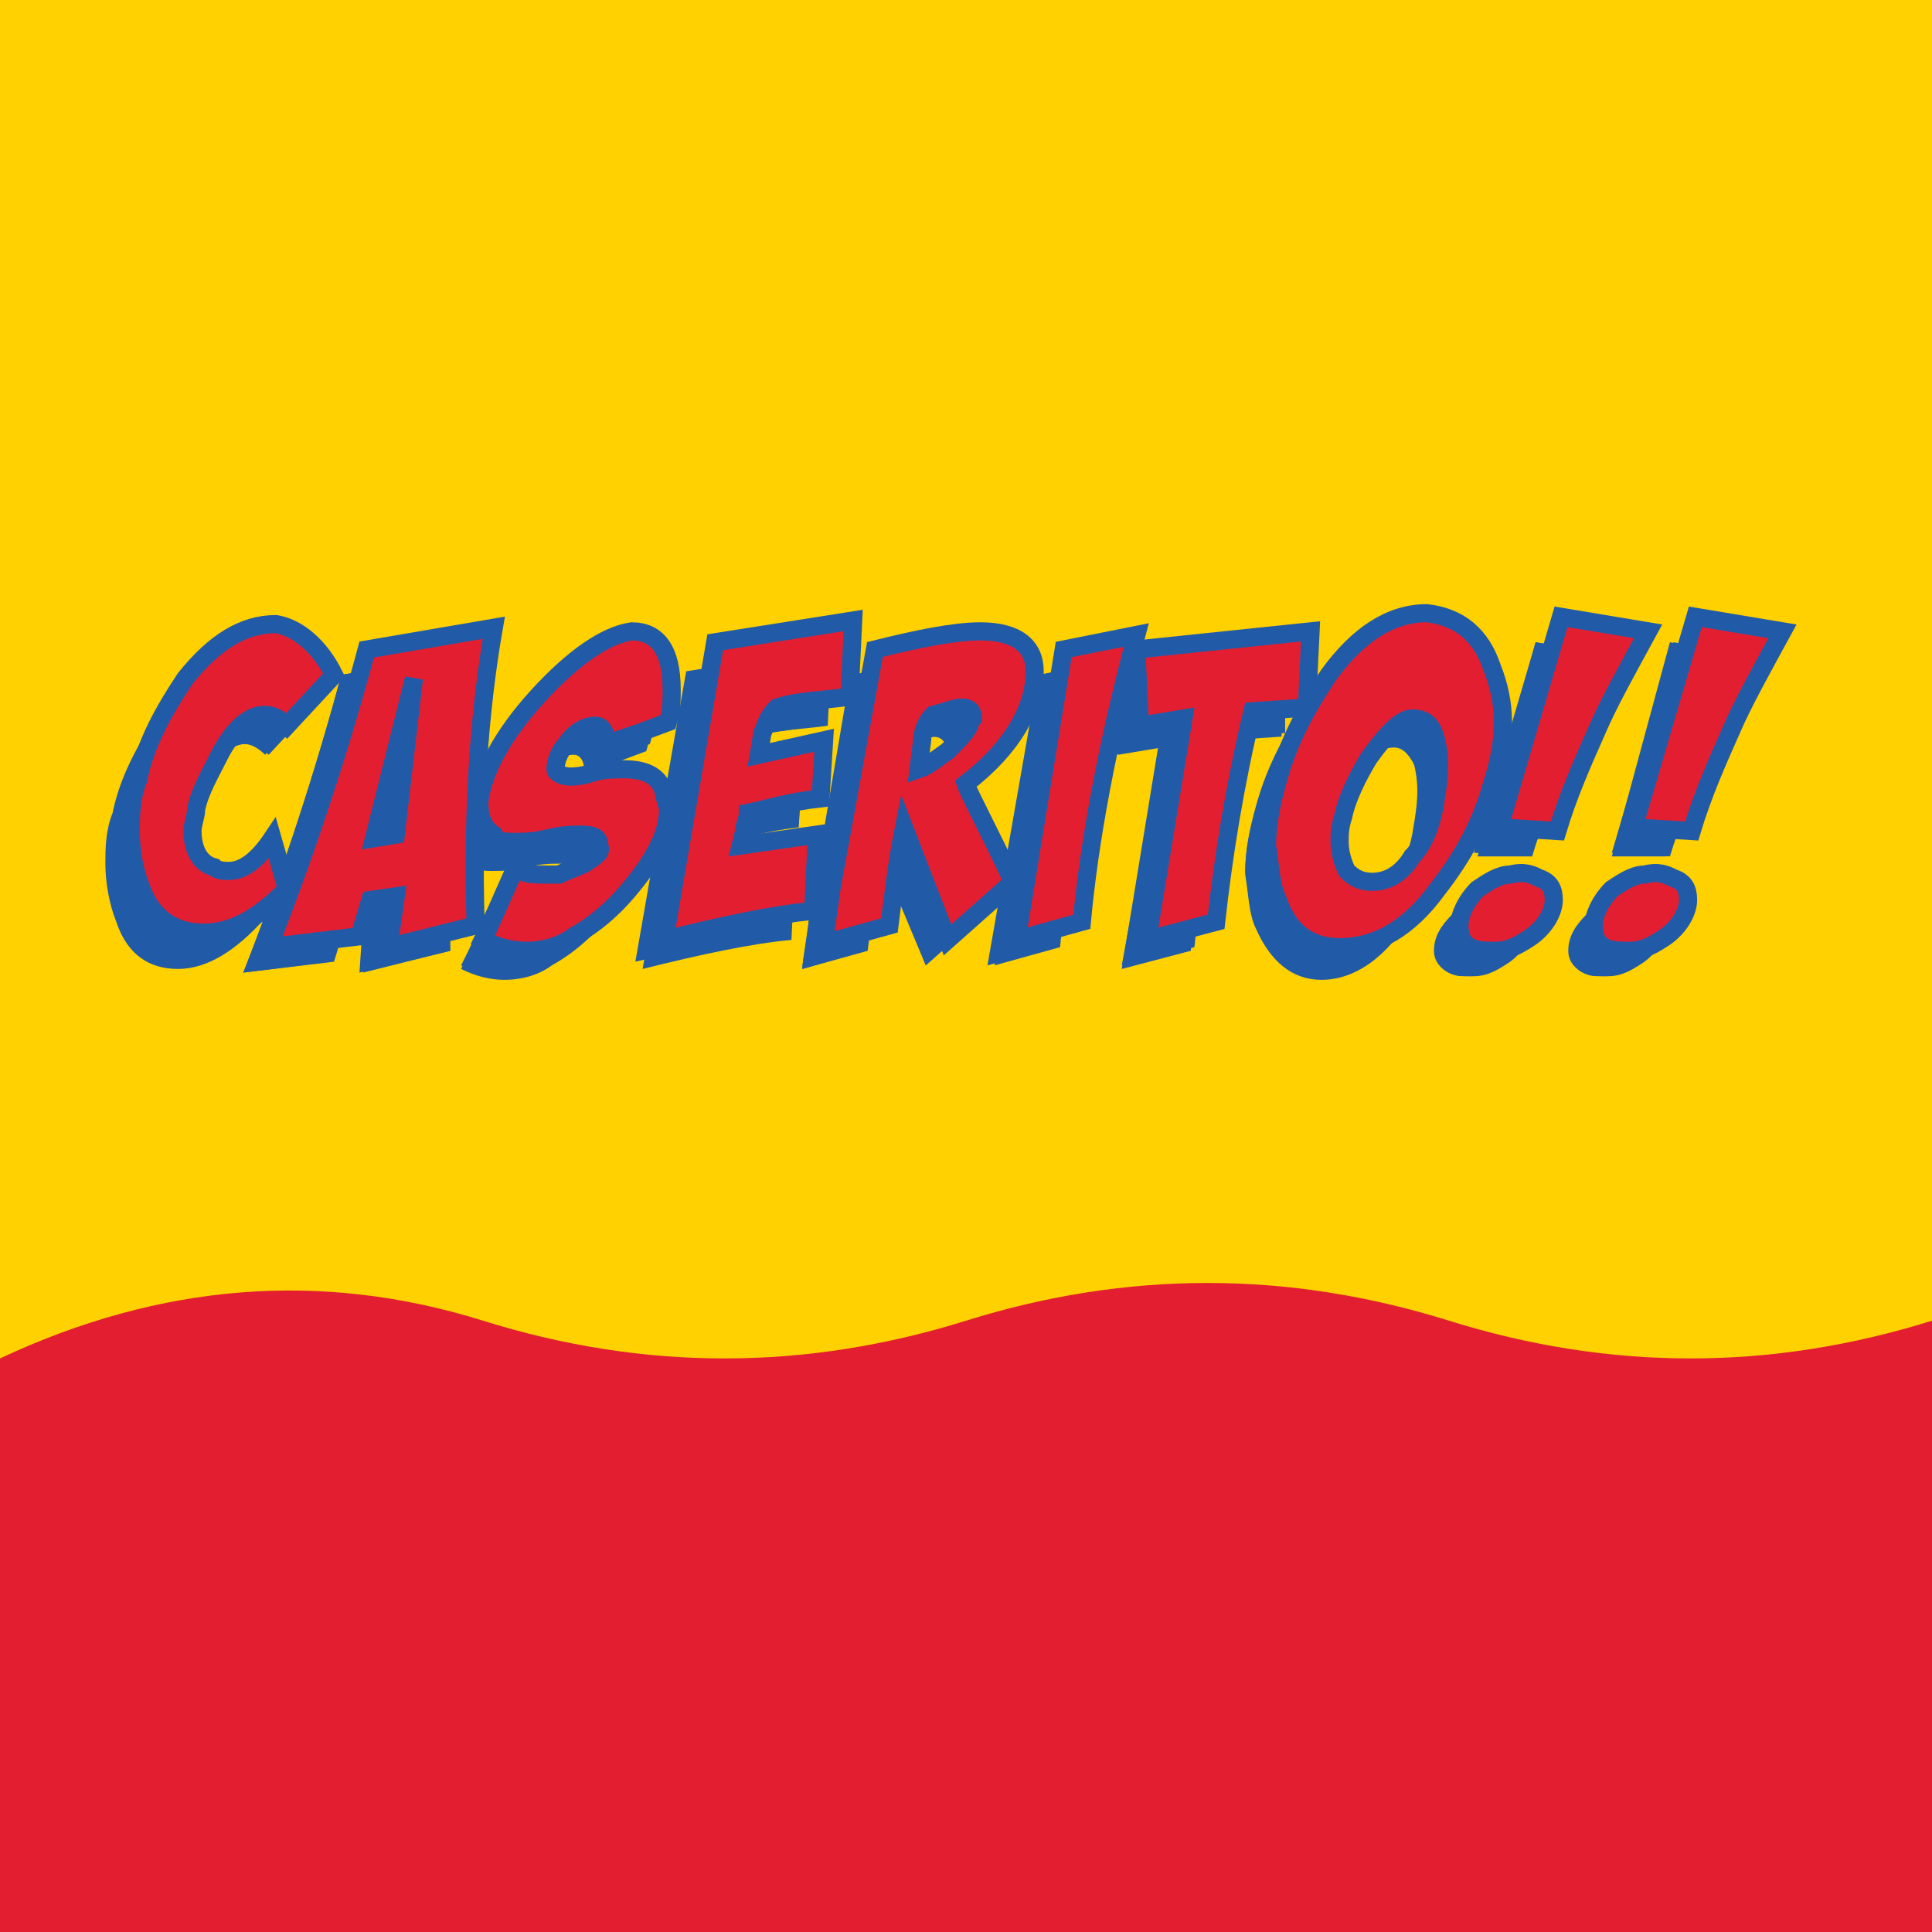
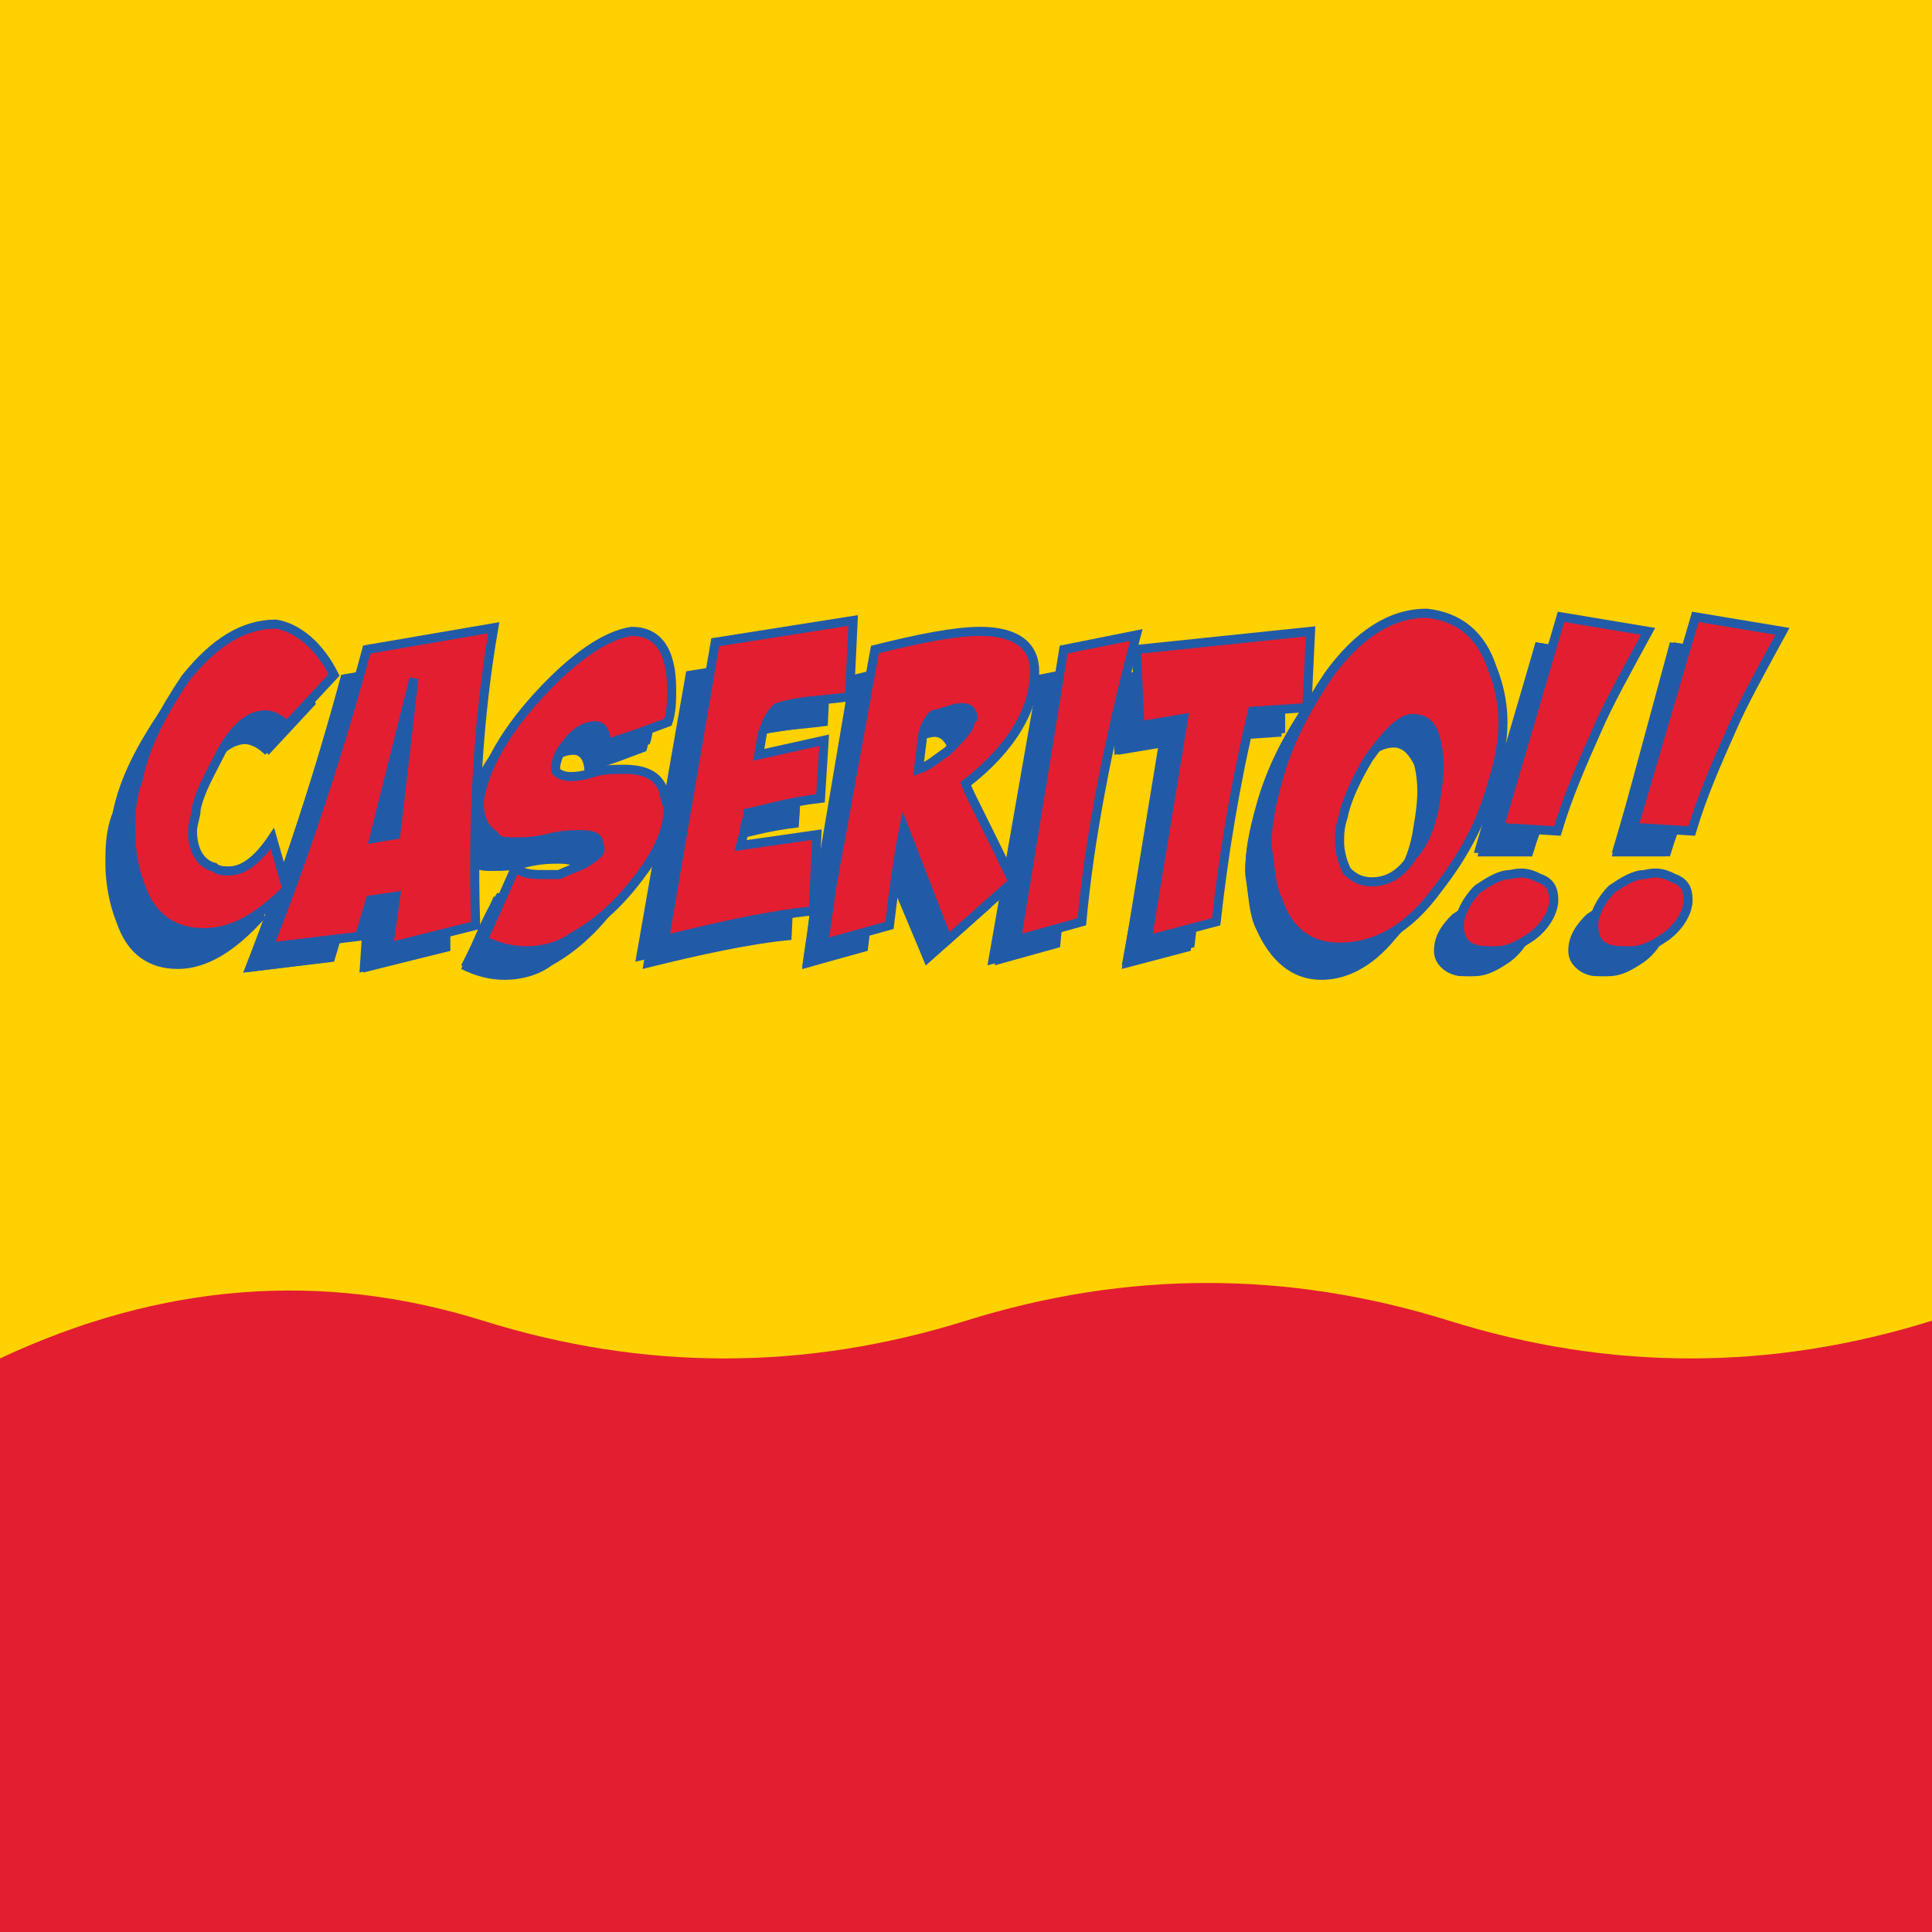
<svg xmlns="http://www.w3.org/2000/svg" viewBox="0 0 512 512">
  <rect width="512" height="512" fill="#FFD100" />
  <path d="M0 360 Q64 330 128 350 T256 350 T384 350 T512 350 V512 H0Z" fill="#E31E31" />
  <g transform="translate(26 150) scale(9.62) translate(-108.3 -245.2)">
    <path fill="#215BA8" d="M110.5,256.3c-0.8,0-1.4-0.4-1.7-1.3c-0.2-0.5-0.3-1.1-0.3-1.6c0-0.4,0-0.9,0.2-1.4c0.2-1,0.7-1.9,1.3-2.8 c0.8-1,1.6-1.5,2.5-1.5c0.8,0,1.4,0.4,1.8,1.3l-1.3,1.4c-0.2-0.2-0.4-0.3-0.6-0.3c-0.4,0-0.8,0.3-1.2,1c-0.3,0.6-0.6,1.1-0.7,1.6 c0,0.2-0.1,0.4-0.1,0.6c0,0.5,0.2,0.8,0.5,1c0.1,0.1,0.3,0.1,0.4,0.1c0.4,0,0.8-0.3,1.2-0.9l0.4,1.4 C112.1,255.8,111.3,256.3,110.5,256.3z" />
    <path fill="#215BA8" d="M114.2,249l-1.3,1.4c-0.2-0.2-0.4-0.3-0.6-0.3c-0.4,0-0.8,0.3-1.2,1c-0.3,0.6-0.6,1.1-0.7,1.6 c0,0.2-0.1,0.4-0.1,0.6c0,0.5,0.2,0.9,0.6,1c0.1,0.1,0.3,0.1,0.4,0.1c0.4,0,0.8-0.3,1.2-0.9l0.4,1.4c-0.8,0.8-1.5,1.2-2.3,1.2 c-0.8,0-1.4-0.4-1.7-1.2c-0.2-0.5-0.3-1-0.3-1.6c0-0.4,0-0.9,0.2-1.4c0.2-1,0.7-1.9,1.3-2.8c0.8-1,1.6-1.5,2.5-1.5 C113.2,247.7,113.8,248.1,114.2,249z" />
    <path fill="#215BA8" d="M112.3,256.4c1.1-2.8,2-5.6,2.7-8.2l3.5-0.6c-0.4,2.3-0.5,5-0.5,8.2l-2.5,0.6l0.1-1.5l-0.7,0.2l-0.2,1 L112.3,256.4L112.3,256.4z M115.3,253.5l0.5-0.1l0.4-3.9L115.3,253.5z" />
    <path fill="#215BA8" d="M112.3,256.4c1.1-2.8,2-5.6,2.7-8.2l3.5-0.6c-0.4,2.3-0.6,5-0.5,8.2l-2.4,0.6l0.2-1.4l-0.7,0.1l-0.3,1 L112.3,256.4z M115.9,253.4l0.5-4.3h0l-1.1,4.4L115.9,253.4z" />
    <path fill="#215BA8" d="M119.5,256.5c-0.4,0-0.8-0.1-1.2-0.3l0.2-0.4c0.2-0.4,0.4-1,0.8-1.6c0.3,0.1,0.5,0.2,0.8,0.2 c0.1,0,0.3,0,0.4,0c0.2-0.1,0.4-0.1,0.7-0.3c0.3-0.2,0.4-0.3,0.4-0.5c0-0.1,0-0.1,0-0.2c-0.1-0.1-0.2-0.1-0.4-0.1 c-0.2,0-0.5,0-0.9,0.1c-0.4,0.1-0.7,0.1-0.9,0.1c-0.3,0-0.5-0.1-0.7-0.2c-0.3-0.2-0.4-0.5-0.4-1c0.1-0.8,0.6-1.8,1.6-2.9 c1-1.1,1.9-1.7,2.6-1.8c0,0,0,0,0,0c0.7,0,1.1,0.5,1.1,1.6c0,0.3,0,0.6-0.1,0.9l-0.9,0.4l-0.9,0.3c0-0.4-0.1-0.5-0.3-0.5 c-0.3,0-0.5,0.2-0.8,0.5c-0.2,0.2-0.3,0.5-0.3,0.7c0,0.1,0.2,0.2,0.4,0.2c0.1,0,0.3,0,0.6-0.1c0.3-0.1,0.6-0.1,0.9-0.1 c0.7,0,1,0.2,1.1,0.7c0,0.2,0.1,0.3,0.1,0.4c0,0.5-0.2,1-0.6,1.6c-0.5,0.7-1.1,1.4-2,1.9C120.4,256.4,120,256.5,119.5,256.5z" />
    <path fill="#215BA8" d="M122.6,250.6l-0.9,0.3c0-0.3-0.1-0.5-0.3-0.5c-0.3,0-0.6,0.2-0.8,0.5c-0.2,0.2-0.3,0.5-0.3,0.7 c0,0.1,0.2,0.2,0.4,0.2c0.1,0,0.3,0,0.6-0.1c0.3-0.1,0.6-0.1,0.9-0.1c0.6,0,1,0.2,1.1,0.7c0,0.1,0.1,0.3,0.1,0.4 c0,0.5-0.2,1-0.6,1.6c-0.5,0.7-1.1,1.4-2,1.9c-0.4,0.3-0.9,0.4-1.3,0.4c-0.4,0-0.8-0.1-1.2-0.3c0.2-0.4,0.5-1.1,0.9-2 c0.2,0.2,0.5,0.2,0.8,0.2c0.1,0,0.3,0,0.4,0c0.2-0.1,0.5-0.2,0.7-0.3c0.3-0.2,0.5-0.3,0.4-0.5c0-0.2-0.1-0.3-0.5-0.3 c-0.2,0-0.5,0-0.9,0.1s-0.7,0.1-0.9,0.1c-0.3,0-0.5,0-0.6-0.2c-0.3-0.2-0.4-0.5-0.4-0.9c0.1-0.8,0.6-1.8,1.6-2.9 c1-1.1,1.9-1.7,2.6-1.8c0.7,0,1.1,0.5,1.1,1.6c0,0.3,0,0.6-0.1,0.9L122.6,250.6z" />
    <path fill="#215BA8" d="M124.5,248.1l3.8-0.6l-0.1,2.1c-0.8,0.1-1.4,0.2-2.1,0.3c0,0.2-0.1,0.4-0.1,0.6l-0.1,0.6l1.8-0.4l-0.1,1.6 c-0.9,0.2-1.6,0.3-2.1,0.4c0,0.1,0,0.3-0.1,0.4l-0.1,0.4l2.1-0.3l-0.1,2.1c-1.1,0.1-2.5,0.4-4.2,0.8l0,0L124.5,248.1z" />
    <path fill="#215BA8" d="M126,250.6l-0.1,0.6l1.8-0.4l-0.1,1.6c-0.9,0.1-1.5,0.3-2,0.4c0,0.2-0.1,0.3-0.1,0.5l-0.1,0.4l2.1-0.3 l-0.1,2.1c-1.1,0.1-2.5,0.4-4.1,0.8l1.4-8.2l3.8-0.6l-0.1,2.1c-0.7,0.1-1.4,0.1-2,0.3C126.1,250.2,126,250.4,126,250.6z" />
    <path fill="#215BA8" d="M127.7,256.3c0-0.2,0.1-0.6,0.2-1.5l1.1-6.5c1.2-0.4,2.2-0.6,2.9-0.6c0.6,0,1,0.1,1.3,0.4 c0.2,0.2,0.3,0.4,0.3,0.7c0,1-0.7,2.1-1.9,3.1c0.1,0.2,0.5,1.1,1.3,2.7l-1.8,1.6l-1.3-3.1c-0.1,1-0.3,1.9-0.4,2.7L127.7,256.3 L127.7,256.3z M131.3,249.9c-0.2,0-0.4,0.1-0.7,0.2c-0.1,0.2-0.1,0.5-0.2,0.8l-0.1,0.8c0.2-0.2,0.5-0.3,0.7-0.6 c0.3-0.3,0.5-0.5,0.6-0.7c0-0.1,0-0.1,0.1-0.2C131.6,250,131.5,249.9,131.3,249.9z" />
    <path fill="#215BA8" d="M129.1,248.2c1.2-0.3,2.2-0.5,2.9-0.5c1,0,1.5,0.4,1.5,1.1c0,1-0.6,2.1-1.9,3.1c0.1,0.3,0.6,1.2,1.3,2.7 l-1.8,1.6l-1.2-3.1c-0.2,1-0.3,1.9-0.4,2.7l-1.8,0.5c0-0.2,0.1-0.7,0.2-1.5L129.1,248.2z M130.3,250.8l-0.1,0.8 c0.3-0.1,0.5-0.3,0.8-0.5c0.3-0.3,0.5-0.5,0.6-0.7c0-0.1,0-0.1,0.1-0.2c0-0.2-0.1-0.3-0.3-0.3c-0.2,0-0.4,0.1-0.8,0.2 C130.5,250.3,130.4,250.5,130.3,250.8z" />
    <path fill="#215BA8" d="M134.2,248.2l2-0.4c-0.7,3.1-1.3,5.7-1.5,7.9l-1.9,0.5L134.2,248.2z" />
    <path fill="#215BA8" d="M134.3,248.2l2-0.4c-0.8,3-1.3,5.7-1.5,7.9l-1.8,0.5L134.3,248.2z" />
    <path fill="#215BA8" d="M137.6,250.2l-0.6,0.1l-0.6,0.1l-0.2-2.2l4.8-0.6l0,2.2l-1.5,0.1c-0.5,2.1-0.8,4-1,5.8l-2,0.5L137.6,250.2z" />
    <path fill="#215BA8" d="M141,247.8l-0.1,2.1l-1.5,0.1c-0.5,2.1-0.8,4-1,5.8l-1.9,0.5l1-6.1l-0.6,0.1l-0.6,0.1l-0.1-2.1L141,247.8z" />
    <path fill="#215BA8" d="M142,256.6c-0.8,0-1.4-0.5-1.8-1.4c-0.2-0.4-0.2-0.9-0.3-1.5c0-0.6,0.1-1.2,0.3-1.8c0.3-1.1,0.7-2,1.4-2.9 c0.8-1.1,1.8-1.7,2.7-1.7c0.8,0,1.4,0.4,1.7,1.4c0.2,0.5,0.3,1,0.3,1.5c0,0.5-0.1,1.1-0.3,1.7c-0.3,1.1-0.8,2-1.5,2.9 C143.8,256,142.9,256.6,142,256.6z M144,250.2c-0.4,0-0.8,0.3-1.2,1c-0.4,0.6-0.6,1.1-0.7,1.6c-0.1,0.3-0.1,0.5-0.1,0.7 c0,0.3,0.1,0.6,0.2,0.8c0.2,0.2,0.4,0.3,0.7,0.3c0.4,0,0.8-0.2,1.1-0.7c0.3-0.4,0.5-0.8,0.6-1.2c0.1-0.6,0.2-1.1,0.1-1.7 C144.5,250.5,144.3,250.2,144,250.2z" />
    <path fill="#215BA8" d="M146.1,248.7c0.2,0.5,0.3,1,0.3,1.5c0,0.5-0.1,1.1-0.3,1.7c-0.3,1.1-0.8,2-1.5,2.9c-0.8,1.1-1.7,1.6-2.7,1.6 c-0.8,0-1.4-0.4-1.7-1.3c-0.2-0.4-0.2-0.9-0.3-1.5c0-0.5,0.1-1.1,0.3-1.8c0.3-1.1,0.8-2,1.4-2.9c0.8-1.1,1.7-1.7,2.7-1.7 C145.2,247.4,145.7,247.8,146.1,248.7z M142.7,251.2c-0.3,0.5-0.6,1.1-0.7,1.6c-0.1,0.3-0.1,0.5-0.1,0.7c0,0.3,0.1,0.6,0.2,0.8 c0.2,0.2,0.4,0.3,0.7,0.3c0.4,0,0.8-0.2,1.1-0.7c0.3-0.3,0.5-0.8,0.6-1.3c0.1-0.6,0.2-1.1,0.1-1.7c-0.1-0.6-0.3-0.8-0.7-0.8 C143.5,250.2,143.1,250.5,142.7,251.2z" />
    <path fill="#215BA8" d="M146,256.5c-0.2,0-0.3,0-0.5-0.1c-0.2-0.1-0.4-0.3-0.4-0.6c0-0.4,0.2-0.7,0.5-1c0.3-0.2,0.6-0.4,1-0.4 c0.1,0,0.1,0,0.2,0c0.2,0,0.4,0,0.5,0.1c0.3,0.1,0.4,0.3,0.4,0.6c0,0.4-0.2,0.7-0.6,1c-0.3,0.2-0.6,0.4-1,0.4 C146.1,256.5,146.1,256.5,146,256.5z M146.3,253.2l1.6-5.9l2.4,0.4c-0.7,1.3-1.1,2.2-1.4,2.7c-0.4,0.9-0.8,1.8-1.1,2.8l0,0 L146.3,253.2z" />
    <path fill="#215BA8" d="M147.4,254.5c0.3,0.1,0.4,0.3,0.4,0.6c0,0.3-0.2,0.7-0.6,1c-0.3,0.2-0.6,0.4-1,0.4c-0.3,0-0.5,0-0.7-0.1 c-0.2-0.1-0.3-0.3-0.3-0.6c0-0.3,0.2-0.7,0.5-1c0.3-0.2,0.6-0.4,0.9-0.4C146.9,254.4,147.2,254.4,147.4,254.5z M147.9,247.3 l2.4,0.4c-0.6,1.1-1.1,2-1.4,2.7c-0.4,0.9-0.8,1.8-1.1,2.8l-1.6-0.1L147.9,247.3z" />
    <path fill="#215BA8" d="M149.7,256.5c-0.2,0-0.3,0-0.5-0.1c-0.2-0.1-0.4-0.3-0.4-0.6c0-0.4,0.2-0.7,0.5-1c0.3-0.2,0.6-0.4,1-0.4 c0.1,0,0.1,0,0.2,0c0.2,0,0.4,0,0.5,0.1c0.3,0.1,0.4,0.3,0.4,0.6c0,0.4-0.2,0.7-0.6,1c-0.3,0.2-0.6,0.4-1,0.4 C149.9,256.5,149.8,256.5,149.7,256.5z M150,253.2l1.6-5.9l2.4,0.4c-0.7,1.3-1.1,2.2-1.4,2.7c-0.4,0.9-0.8,1.9-1.1,2.8l0,0 L150,253.2z" />
    <path fill="#215BA8" d="M151.1,254.5c0.3,0.1,0.4,0.3,0.4,0.6c0,0.3-0.2,0.7-0.6,1c-0.3,0.2-0.6,0.4-1,0.4c-0.3,0-0.5,0-0.7-0.1 c-0.2-0.1-0.3-0.3-0.3-0.6c0-0.3,0.2-0.7,0.5-1c0.3-0.2,0.6-0.4,0.9-0.4C150.6,254.4,150.9,254.4,151.1,254.5z M151.7,247.3 l2.4,0.4c-0.6,1.1-1.1,2-1.4,2.7c-0.4,0.9-0.8,1.8-1.1,2.8l-1.6-0.1L151.7,247.3z" />
-     <path fill="#E31E31" stroke="#215BA8" stroke-width="0.5" stroke-miterlimit="10" d="M114.8,248.2l-1.3,1.4c-0.2-0.2-0.4-0.3-0.6-0.3c-0.4,0-0.8,0.3-1.2,1c-0.3,0.6-0.6,1.1-0.7,1.6 c0,0.2-0.1,0.4-0.1,0.6c0,0.5,0.2,0.9,0.6,1c0.1,0.1,0.3,0.1,0.4,0.1c0.4,0,0.8-0.3,1.2-0.9l0.4,1.4c-0.8,0.8-1.5,1.2-2.3,1.2 c-0.8,0-1.4-0.4-1.7-1.2c-0.2-0.5-0.3-1-0.3-1.6c0-0.4,0-0.9,0.2-1.4c0.2-1,0.7-1.9,1.3-2.8c0.8-1,1.6-1.5,2.5-1.5 C113.8,246.9,114.4,247.4,114.8,248.2z" />
-     <path fill="#E31E31" stroke="#215BA8" stroke-width="0.5" stroke-miterlimit="10" d="M113,255.7c1.1-2.8,2-5.6,2.7-8.2l3.5-0.6c-0.4,2.3-0.6,5-0.5,8.2l-2.4,0.6l0.2-1.4l-0.7,0.1l-0.3,1L113,255.7 z M116.5,252.6l0.5-4.3h0l-1.1,4.4L116.5,252.6z" />
-     <path fill="#E31E31" stroke="#215BA8" stroke-width="0.5" stroke-miterlimit="10" d="M123.2,249.8l-0.9,0.3c0-0.3-0.1-0.5-0.3-0.5c-0.3,0-0.6,0.2-0.8,0.5c-0.2,0.2-0.3,0.5-0.3,0.7 c0,0.1,0.2,0.2,0.4,0.2c0.1,0,0.3,0,0.6-0.1c0.3-0.1,0.6-0.1,0.9-0.1c0.6,0,1,0.2,1.1,0.7c0,0.1,0.1,0.3,0.1,0.4 c0,0.5-0.2,1-0.6,1.6c-0.5,0.7-1.1,1.4-2,1.9c-0.4,0.3-0.9,0.4-1.3,0.4c-0.4,0-0.8-0.1-1.2-0.3c0.2-0.4,0.5-1.1,0.9-2 c0.2,0.2,0.5,0.2,0.8,0.2c0.1,0,0.3,0,0.4,0c0.2-0.1,0.5-0.2,0.7-0.3c0.3-0.2,0.5-0.3,0.4-0.5c0-0.2-0.1-0.3-0.5-0.3 c-0.2,0-0.5,0-0.9,0.1s-0.7,0.1-0.9,0.1c-0.3,0-0.5,0-0.6-0.2c-0.3-0.2-0.4-0.5-0.4-0.9c0.1-0.8,0.6-1.8,1.6-2.9 c1-1.1,1.9-1.7,2.6-1.8c0.7,0,1.1,0.5,1.1,1.6c0,0.3,0,0.6-0.1,0.9L123.2,249.8z" />
-     <path fill="#E31E31" stroke="#215BA8" stroke-width="0.5" stroke-miterlimit="10" d="M126.6,249.8l-0.1,0.6l1.8-0.4l-0.1,1.6c-0.9,0.1-1.5,0.3-2,0.4c0,0.2-0.1,0.3-0.1,0.5l-0.1,0.4l2.1-0.3 l-0.1,2.1c-1.1,0.1-2.5,0.4-4.1,0.8l1.4-8.2l3.8-0.6l-0.1,2.1c-0.7,0.1-1.4,0.1-2,0.3C126.7,249.4,126.7,249.6,126.6,249.8z" />
-     <path fill="#E31E31" stroke="#215BA8" stroke-width="0.5" stroke-miterlimit="10" d="M129.7,247.5c1.2-0.3,2.2-0.5,2.9-0.5c1,0,1.5,0.4,1.5,1.1c0,1-0.6,2.1-1.9,3.1c0.1,0.3,0.6,1.2,1.3,2.7 l-1.8,1.6l-1.2-3.1c-0.2,1-0.3,1.9-0.4,2.7l-1.8,0.5c0-0.2,0.1-0.7,0.2-1.5L129.7,247.5z M131,250l-0.1,0.8 c0.3-0.1,0.5-0.3,0.8-0.5c0.3-0.3,0.5-0.5,0.6-0.7c0-0.1,0-0.1,0.1-0.2c0-0.2-0.1-0.3-0.3-0.3c-0.2,0-0.4,0.1-0.8,0.2 C131.1,249.5,131,249.8,131,250z" />
-     <path fill="#E31E31" stroke="#215BA8" stroke-width="0.5" stroke-miterlimit="10" d="M134.9,247.5l2-0.4c-0.8,3-1.3,5.7-1.5,7.9l-1.8,0.5L134.9,247.5z" />
-     <path fill="#E31E31" stroke="#215BA8" stroke-width="0.5" stroke-miterlimit="10" d="M141.7,247l-0.1,2.1l-1.5,0.1c-0.5,2.1-0.8,4-1,5.8l-1.9,0.5l1-6.1l-0.6,0.1l-0.6,0.1l-0.1-2.1L141.7,247z" />
-     <path fill="#E31E31" stroke="#215BA8" stroke-width="0.5" stroke-miterlimit="10" d="M146.7,248c0.2,0.5,0.3,1,0.3,1.5c0,0.5-0.1,1.1-0.3,1.7c-0.3,1.1-0.8,2-1.5,2.9c-0.8,1.1-1.7,1.6-2.7,1.6 c-0.8,0-1.4-0.4-1.7-1.3c-0.2-0.4-0.2-0.9-0.3-1.5c0-0.5,0.1-1.1,0.3-1.8c0.3-1.1,0.8-2,1.4-2.9c0.8-1.1,1.7-1.7,2.7-1.7 C145.8,246.6,146.4,247.1,146.7,248z M143.3,250.5c-0.3,0.5-0.6,1.1-0.7,1.6c-0.1,0.3-0.1,0.5-0.1,0.7c0,0.3,0.1,0.6,0.2,0.8 c0.2,0.2,0.4,0.3,0.7,0.3c0.4,0,0.8-0.2,1.1-0.7c0.3-0.3,0.5-0.8,0.6-1.3c0.1-0.6,0.2-1.1,0.1-1.7c-0.1-0.6-0.3-0.8-0.7-0.8 C144.2,249.4,143.8,249.8,143.3,250.5z" />
-     <path fill="#E31E31" stroke="#215BA8" stroke-width="0.5" stroke-miterlimit="10" d="M148,253.8c0.3,0.1,0.4,0.3,0.4,0.6c0,0.3-0.2,0.7-0.6,1c-0.3,0.2-0.6,0.4-1,0.4c-0.3,0-0.5,0-0.7-0.1 c-0.2-0.1-0.3-0.3-0.3-0.6c0-0.3,0.2-0.7,0.5-1c0.3-0.2,0.6-0.4,0.9-0.4C147.6,253.6,147.8,253.7,148,253.8z M148.6,246.6l2.4,0.4 c-0.6,1.1-1.1,2-1.4,2.7c-0.4,0.9-0.8,1.8-1.1,2.8l-1.6-0.1L148.6,246.6z" />
-     <path fill="#E31E31" stroke="#215BA8" stroke-width="0.5" stroke-miterlimit="10" d="M151.7,253.8c0.3,0.1,0.4,0.3,0.4,0.6c0,0.3-0.2,0.7-0.6,1c-0.3,0.2-0.6,0.4-1,0.4c-0.3,0-0.5,0-0.7-0.1 c-0.2-0.1-0.3-0.3-0.3-0.6c0-0.3,0.2-0.7,0.5-1c0.3-0.2,0.6-0.4,0.9-0.4C151.3,253.6,151.5,253.7,151.7,253.8z M152.3,246.6 l2.4,0.4c-0.6,1.1-1.1,2-1.4,2.7c-0.4,0.9-0.8,1.8-1.1,2.8l-1.6-0.1L152.3,246.6z" />
+     <path fill="#E31E31" stroke="#215BA8" stroke-width="0.25" stroke-miterlimit="10" d="M114.8,248.2l-1.3,1.4c-0.2-0.2-0.4-0.3-0.6-0.3c-0.4,0-0.8,0.3-1.2,1c-0.3,0.6-0.6,1.1-0.7,1.6 c0,0.2-0.1,0.4-0.1,0.6c0,0.5,0.2,0.9,0.6,1c0.1,0.1,0.3,0.1,0.4,0.1c0.4,0,0.8-0.3,1.2-0.9l0.4,1.4c-0.8,0.8-1.5,1.2-2.3,1.2 c-0.8,0-1.4-0.4-1.7-1.2c-0.2-0.5-0.3-1-0.3-1.6c0-0.4,0-0.9,0.2-1.4c0.2-1,0.7-1.9,1.3-2.8c0.8-1,1.6-1.5,2.5-1.5 C113.8,246.9,114.4,247.4,114.8,248.2z" />
+     <path fill="#E31E31" stroke="#215BA8" stroke-width="0.25" stroke-miterlimit="10" d="M113,255.7c1.1-2.8,2-5.6,2.7-8.2l3.5-0.6c-0.4,2.3-0.6,5-0.5,8.2l-2.4,0.6l0.2-1.4l-0.7,0.1l-0.3,1L113,255.7 z M116.5,252.6l0.5-4.3h0l-1.1,4.4L116.5,252.6z" />
+     <path fill="#E31E31" stroke="#215BA8" stroke-width="0.25" stroke-miterlimit="10" d="M123.2,249.8l-0.9,0.3c0-0.3-0.1-0.5-0.3-0.5c-0.3,0-0.6,0.2-0.8,0.5c-0.2,0.2-0.3,0.5-0.3,0.7 c0,0.1,0.2,0.2,0.4,0.2c0.1,0,0.3,0,0.6-0.1c0.3-0.1,0.6-0.1,0.9-0.1c0.6,0,1,0.2,1.1,0.7c0,0.1,0.1,0.3,0.1,0.4 c0,0.5-0.2,1-0.6,1.6c-0.5,0.7-1.1,1.4-2,1.9c-0.4,0.3-0.9,0.4-1.3,0.4c-0.4,0-0.8-0.1-1.2-0.3c0.2-0.4,0.5-1.1,0.9-2 c0.2,0.2,0.5,0.2,0.8,0.2c0.1,0,0.3,0,0.4,0c0.2-0.1,0.5-0.2,0.7-0.3c0.3-0.2,0.5-0.3,0.4-0.5c0-0.2-0.1-0.3-0.5-0.3 c-0.2,0-0.5,0-0.9,0.1s-0.7,0.1-0.9,0.1c-0.3,0-0.5,0-0.6-0.2c-0.3-0.2-0.4-0.5-0.4-0.9c0.1-0.8,0.6-1.8,1.6-2.9 c1-1.1,1.9-1.7,2.6-1.8c0.7,0,1.1,0.5,1.1,1.6c0,0.3,0,0.6-0.1,0.9L123.2,249.8z" />
+     <path fill="#E31E31" stroke="#215BA8" stroke-width="0.25" stroke-miterlimit="10" d="M126.6,249.8l-0.1,0.6l1.8-0.4l-0.1,1.6c-0.9,0.1-1.5,0.3-2,0.4c0,0.2-0.1,0.3-0.1,0.5l-0.1,0.4l2.1-0.3 l-0.1,2.1c-1.1,0.1-2.5,0.4-4.1,0.8l1.4-8.2l3.8-0.6l-0.1,2.1c-0.7,0.1-1.4,0.1-2,0.3C126.7,249.4,126.7,249.6,126.6,249.8z" />
+     <path fill="#E31E31" stroke="#215BA8" stroke-width="0.25" stroke-miterlimit="10" d="M129.7,247.5c1.2-0.3,2.2-0.5,2.9-0.5c1,0,1.5,0.4,1.5,1.1c0,1-0.6,2.1-1.9,3.1c0.1,0.3,0.6,1.2,1.3,2.7 l-1.8,1.6l-1.2-3.1c-0.2,1-0.3,1.9-0.4,2.7l-1.8,0.5c0-0.2,0.1-0.7,0.2-1.5L129.7,247.5z M131,250l-0.1,0.8 c0.3-0.1,0.5-0.3,0.8-0.5c0.3-0.3,0.5-0.5,0.6-0.7c0-0.1,0-0.1,0.1-0.2c0-0.2-0.1-0.3-0.3-0.3c-0.2,0-0.4,0.1-0.8,0.2 C131.1,249.5,131,249.8,131,250z" />
+     <path fill="#E31E31" stroke="#215BA8" stroke-width="0.25" stroke-miterlimit="10" d="M134.9,247.5l2-0.4c-0.8,3-1.3,5.7-1.5,7.9l-1.8,0.5L134.9,247.5z" />
+     <path fill="#E31E31" stroke="#215BA8" stroke-width="0.25" stroke-miterlimit="10" d="M141.7,247l-0.1,2.1l-1.5,0.1c-0.5,2.1-0.8,4-1,5.8l-1.9,0.5l1-6.1l-0.6,0.1l-0.6,0.1l-0.1-2.1L141.7,247z" />
+     <path fill="#E31E31" stroke="#215BA8" stroke-width="0.25" stroke-miterlimit="10" d="M146.7,248c0.2,0.5,0.3,1,0.3,1.5c0,0.5-0.1,1.1-0.3,1.7c-0.3,1.1-0.8,2-1.5,2.9c-0.8,1.1-1.7,1.6-2.7,1.6 c-0.8,0-1.4-0.4-1.7-1.3c-0.2-0.4-0.2-0.9-0.3-1.5c0-0.5,0.1-1.1,0.3-1.8c0.3-1.1,0.8-2,1.4-2.9c0.8-1.1,1.7-1.7,2.7-1.7 C145.8,246.6,146.4,247.1,146.7,248z M143.3,250.5c-0.3,0.5-0.6,1.1-0.7,1.6c-0.1,0.3-0.1,0.5-0.1,0.7c0,0.3,0.1,0.6,0.2,0.8 c0.2,0.2,0.4,0.3,0.7,0.3c0.4,0,0.8-0.2,1.1-0.7c0.3-0.3,0.5-0.8,0.6-1.3c0.1-0.6,0.2-1.1,0.1-1.7c-0.1-0.6-0.3-0.8-0.7-0.8 C144.2,249.4,143.8,249.8,143.3,250.5z" />
+     <path fill="#E31E31" stroke="#215BA8" stroke-width="0.25" stroke-miterlimit="10" d="M148,253.8c0.3,0.1,0.4,0.3,0.4,0.6c0,0.3-0.2,0.7-0.6,1c-0.3,0.2-0.6,0.4-1,0.4c-0.3,0-0.5,0-0.7-0.1 c-0.2-0.1-0.3-0.3-0.3-0.6c0-0.3,0.2-0.7,0.5-1c0.3-0.2,0.6-0.4,0.9-0.4C147.6,253.6,147.8,253.7,148,253.8z M148.6,246.6l2.4,0.4 c-0.6,1.1-1.1,2-1.4,2.7c-0.4,0.9-0.8,1.8-1.1,2.8l-1.6-0.1L148.6,246.6z" />
+     <path fill="#E31E31" stroke="#215BA8" stroke-width="0.25" stroke-miterlimit="10" d="M151.7,253.8c0.3,0.1,0.4,0.3,0.4,0.6c0,0.3-0.2,0.7-0.6,1c-0.3,0.2-0.6,0.4-1,0.4c-0.3,0-0.5,0-0.7-0.1 c-0.2-0.1-0.3-0.3-0.3-0.6c0-0.3,0.2-0.7,0.5-1c0.3-0.2,0.6-0.4,0.9-0.4C151.3,253.6,151.5,253.7,151.7,253.8z M152.3,246.6 l2.4,0.4c-0.6,1.1-1.1,2-1.4,2.7c-0.4,0.9-0.8,1.8-1.1,2.8l-1.6-0.1L152.3,246.6z" />
  </g>
</svg>
